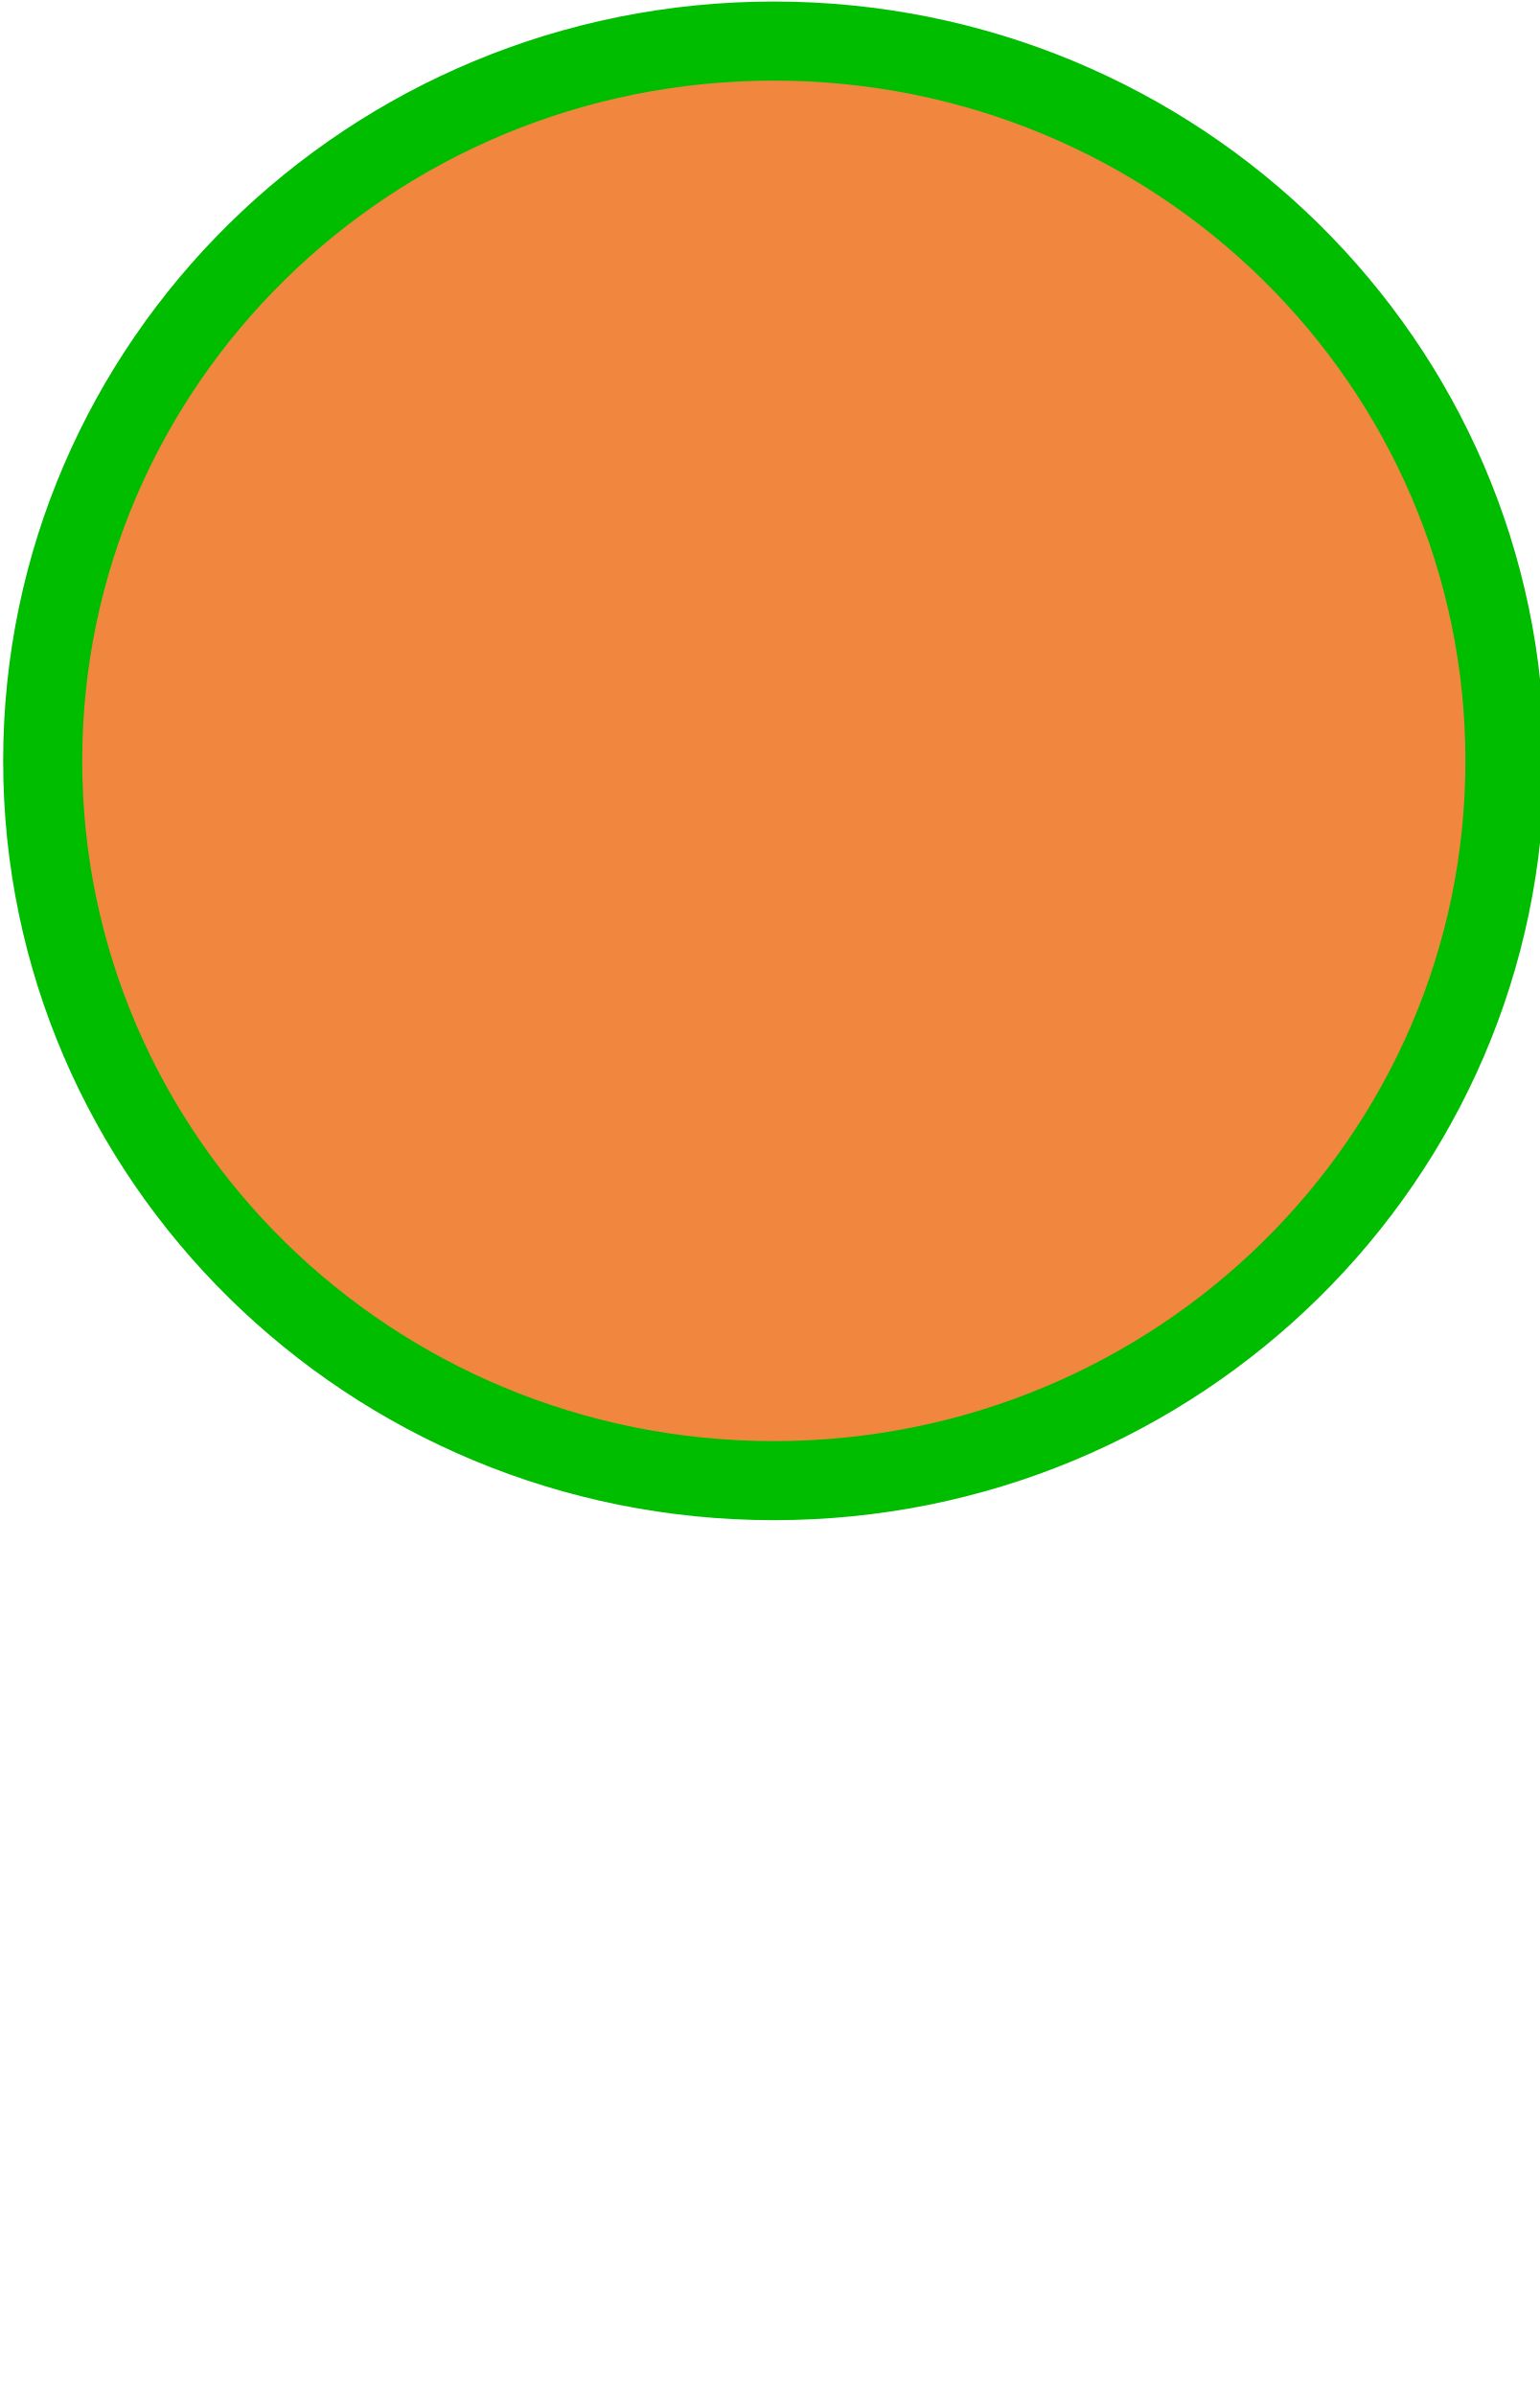
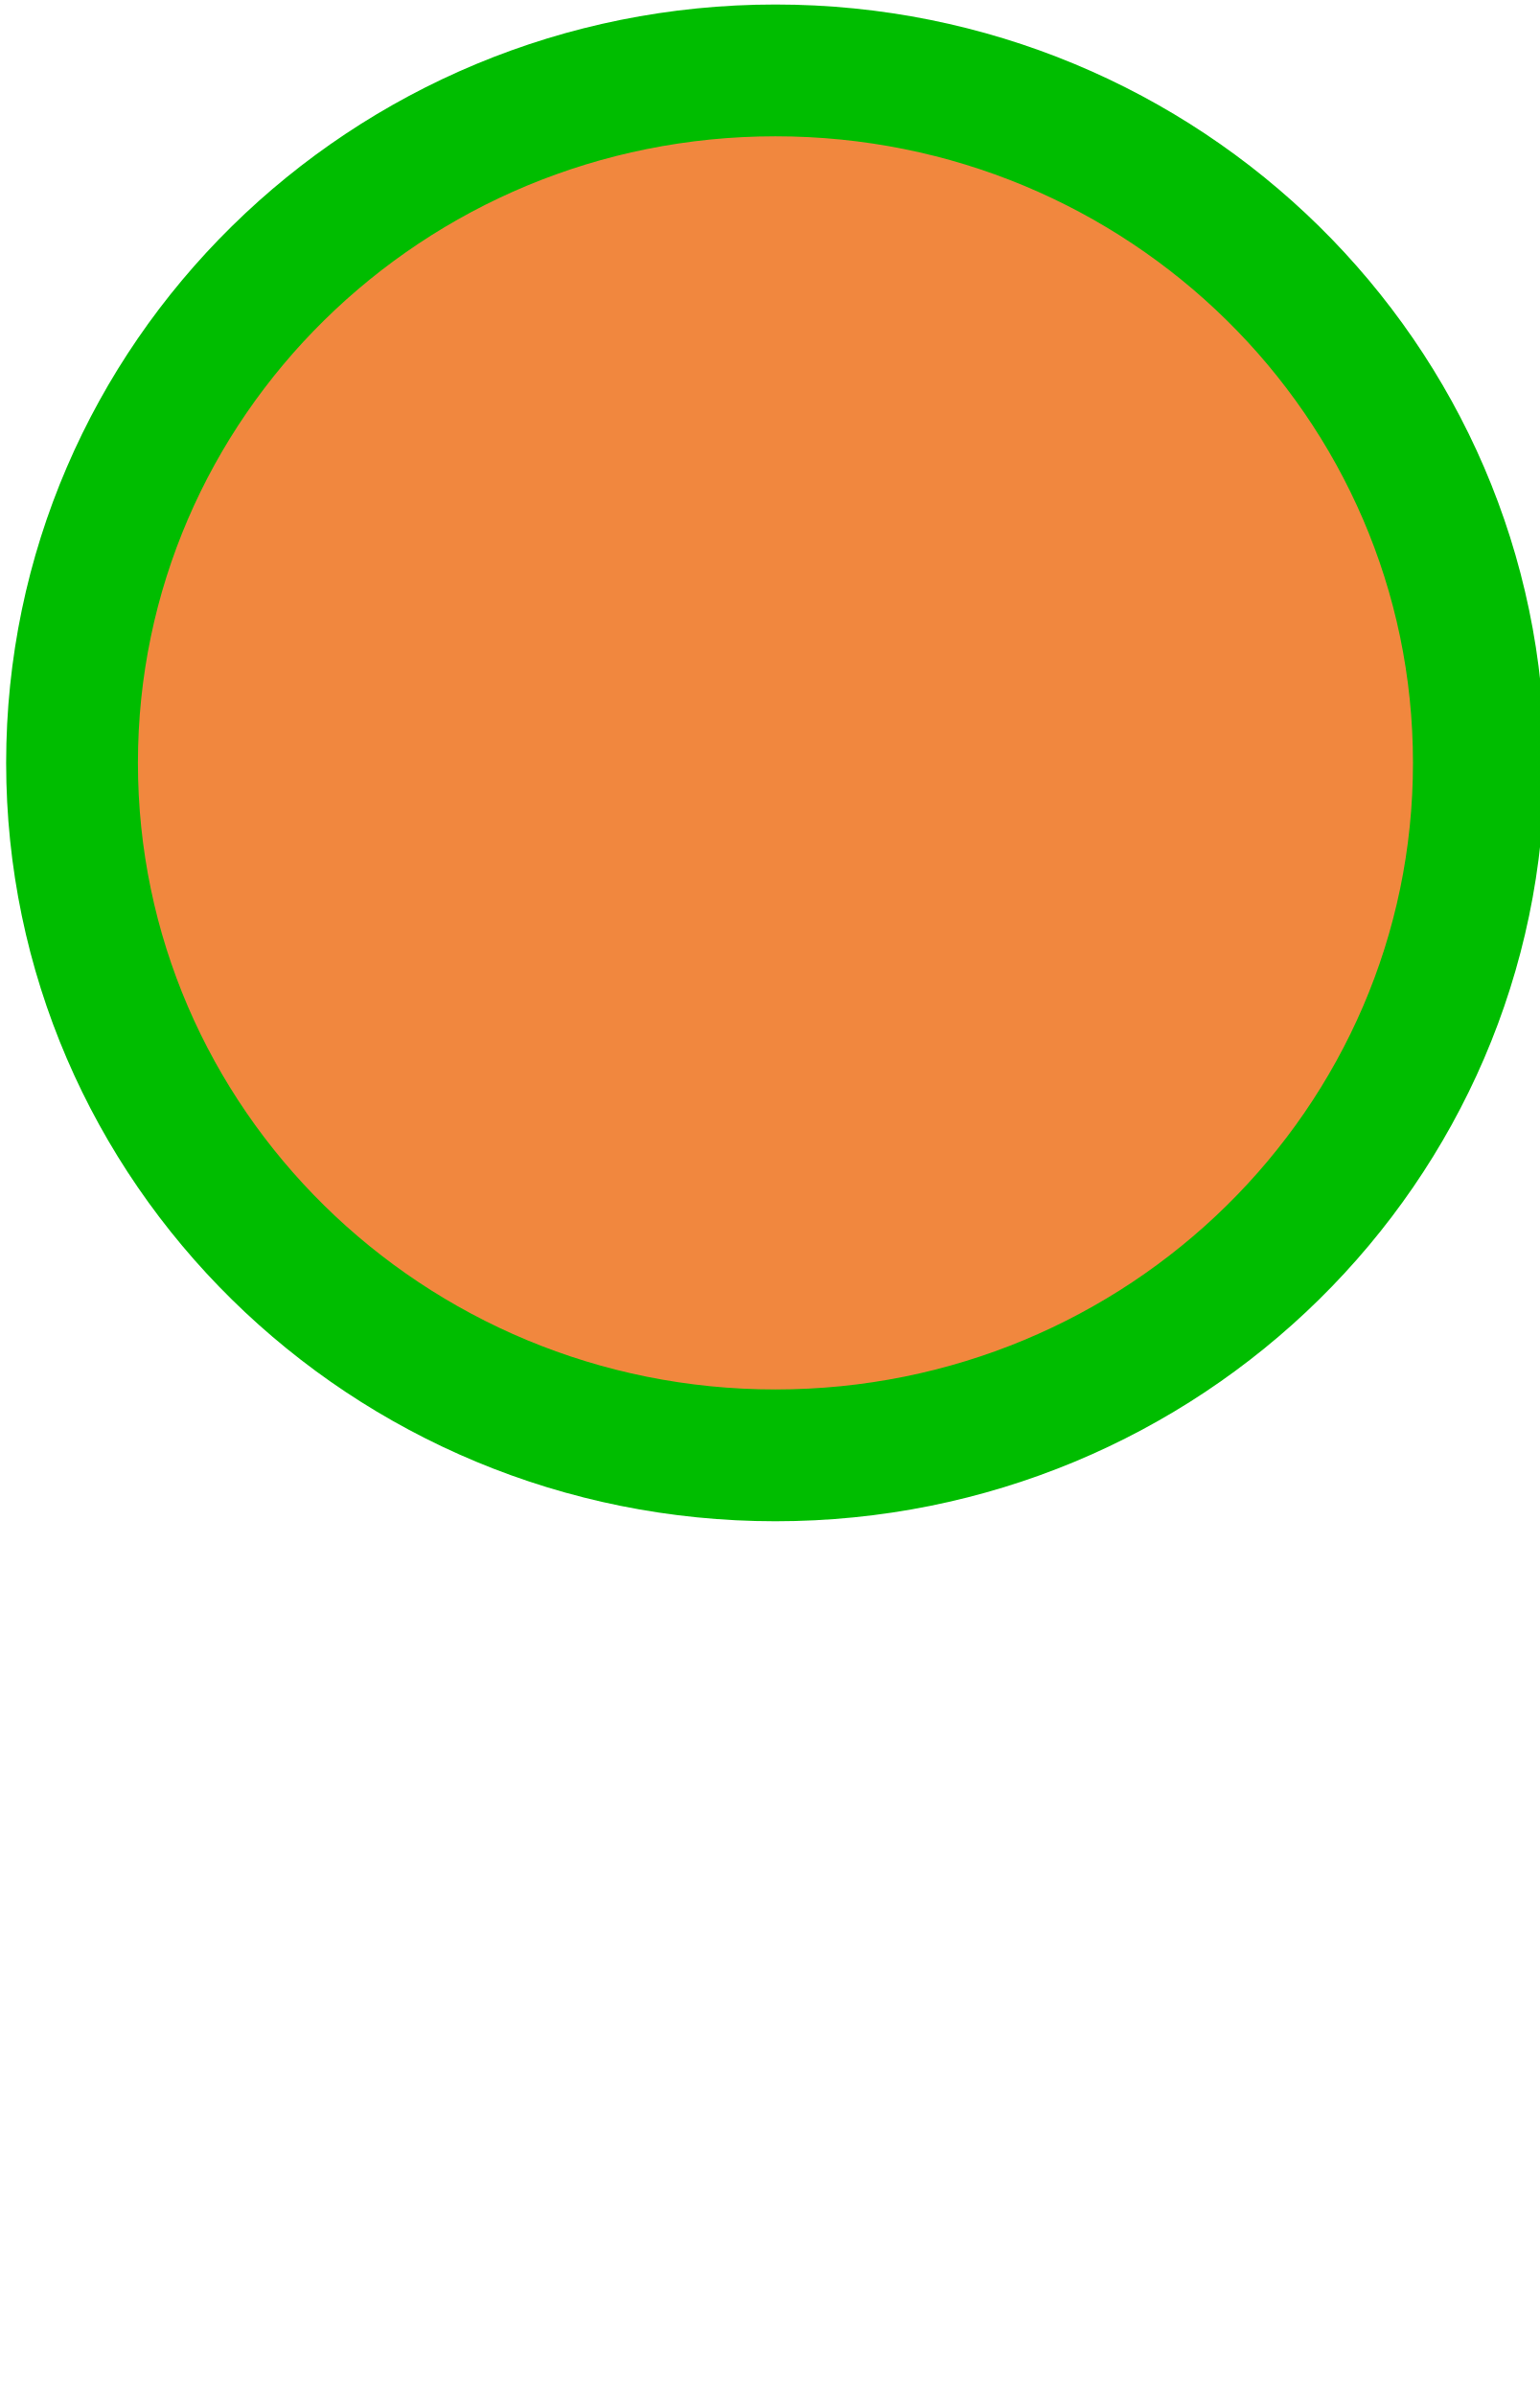
<svg xmlns="http://www.w3.org/2000/svg" width="100%" height="100%" viewBox="0 0 584 909" version="1.1" xml:space="preserve" style="fill-rule:evenodd;clip-rule:evenodd;stroke-linejoin:round;stroke-miterlimit:2;" id="svg4">
  <defs id="defs8" />
-   <ellipse style="color:#000000;overflow:visible;fill:#f1873e;fill-opacity:1;stroke:#00bd00;stroke-width:30;stroke-miterlimit:2;stroke-dasharray:none;stroke-opacity:1;stop-color:#000000" id="path835" cx="293.602" cy="288.655" rx="277.403" ry="273.074" />
+   <ellipse style="color:#000000;overflow:visible;fill:#f1873e;fill-opacity:1;stroke:#00bd00;stroke-width:50;stroke-miterlimit:2;stroke-dasharray:none;stroke-opacity:1;stop-color:#000000" id="path835" cx="294.221" cy="289.424" rx="266.89" ry="262.712" />
</svg>
